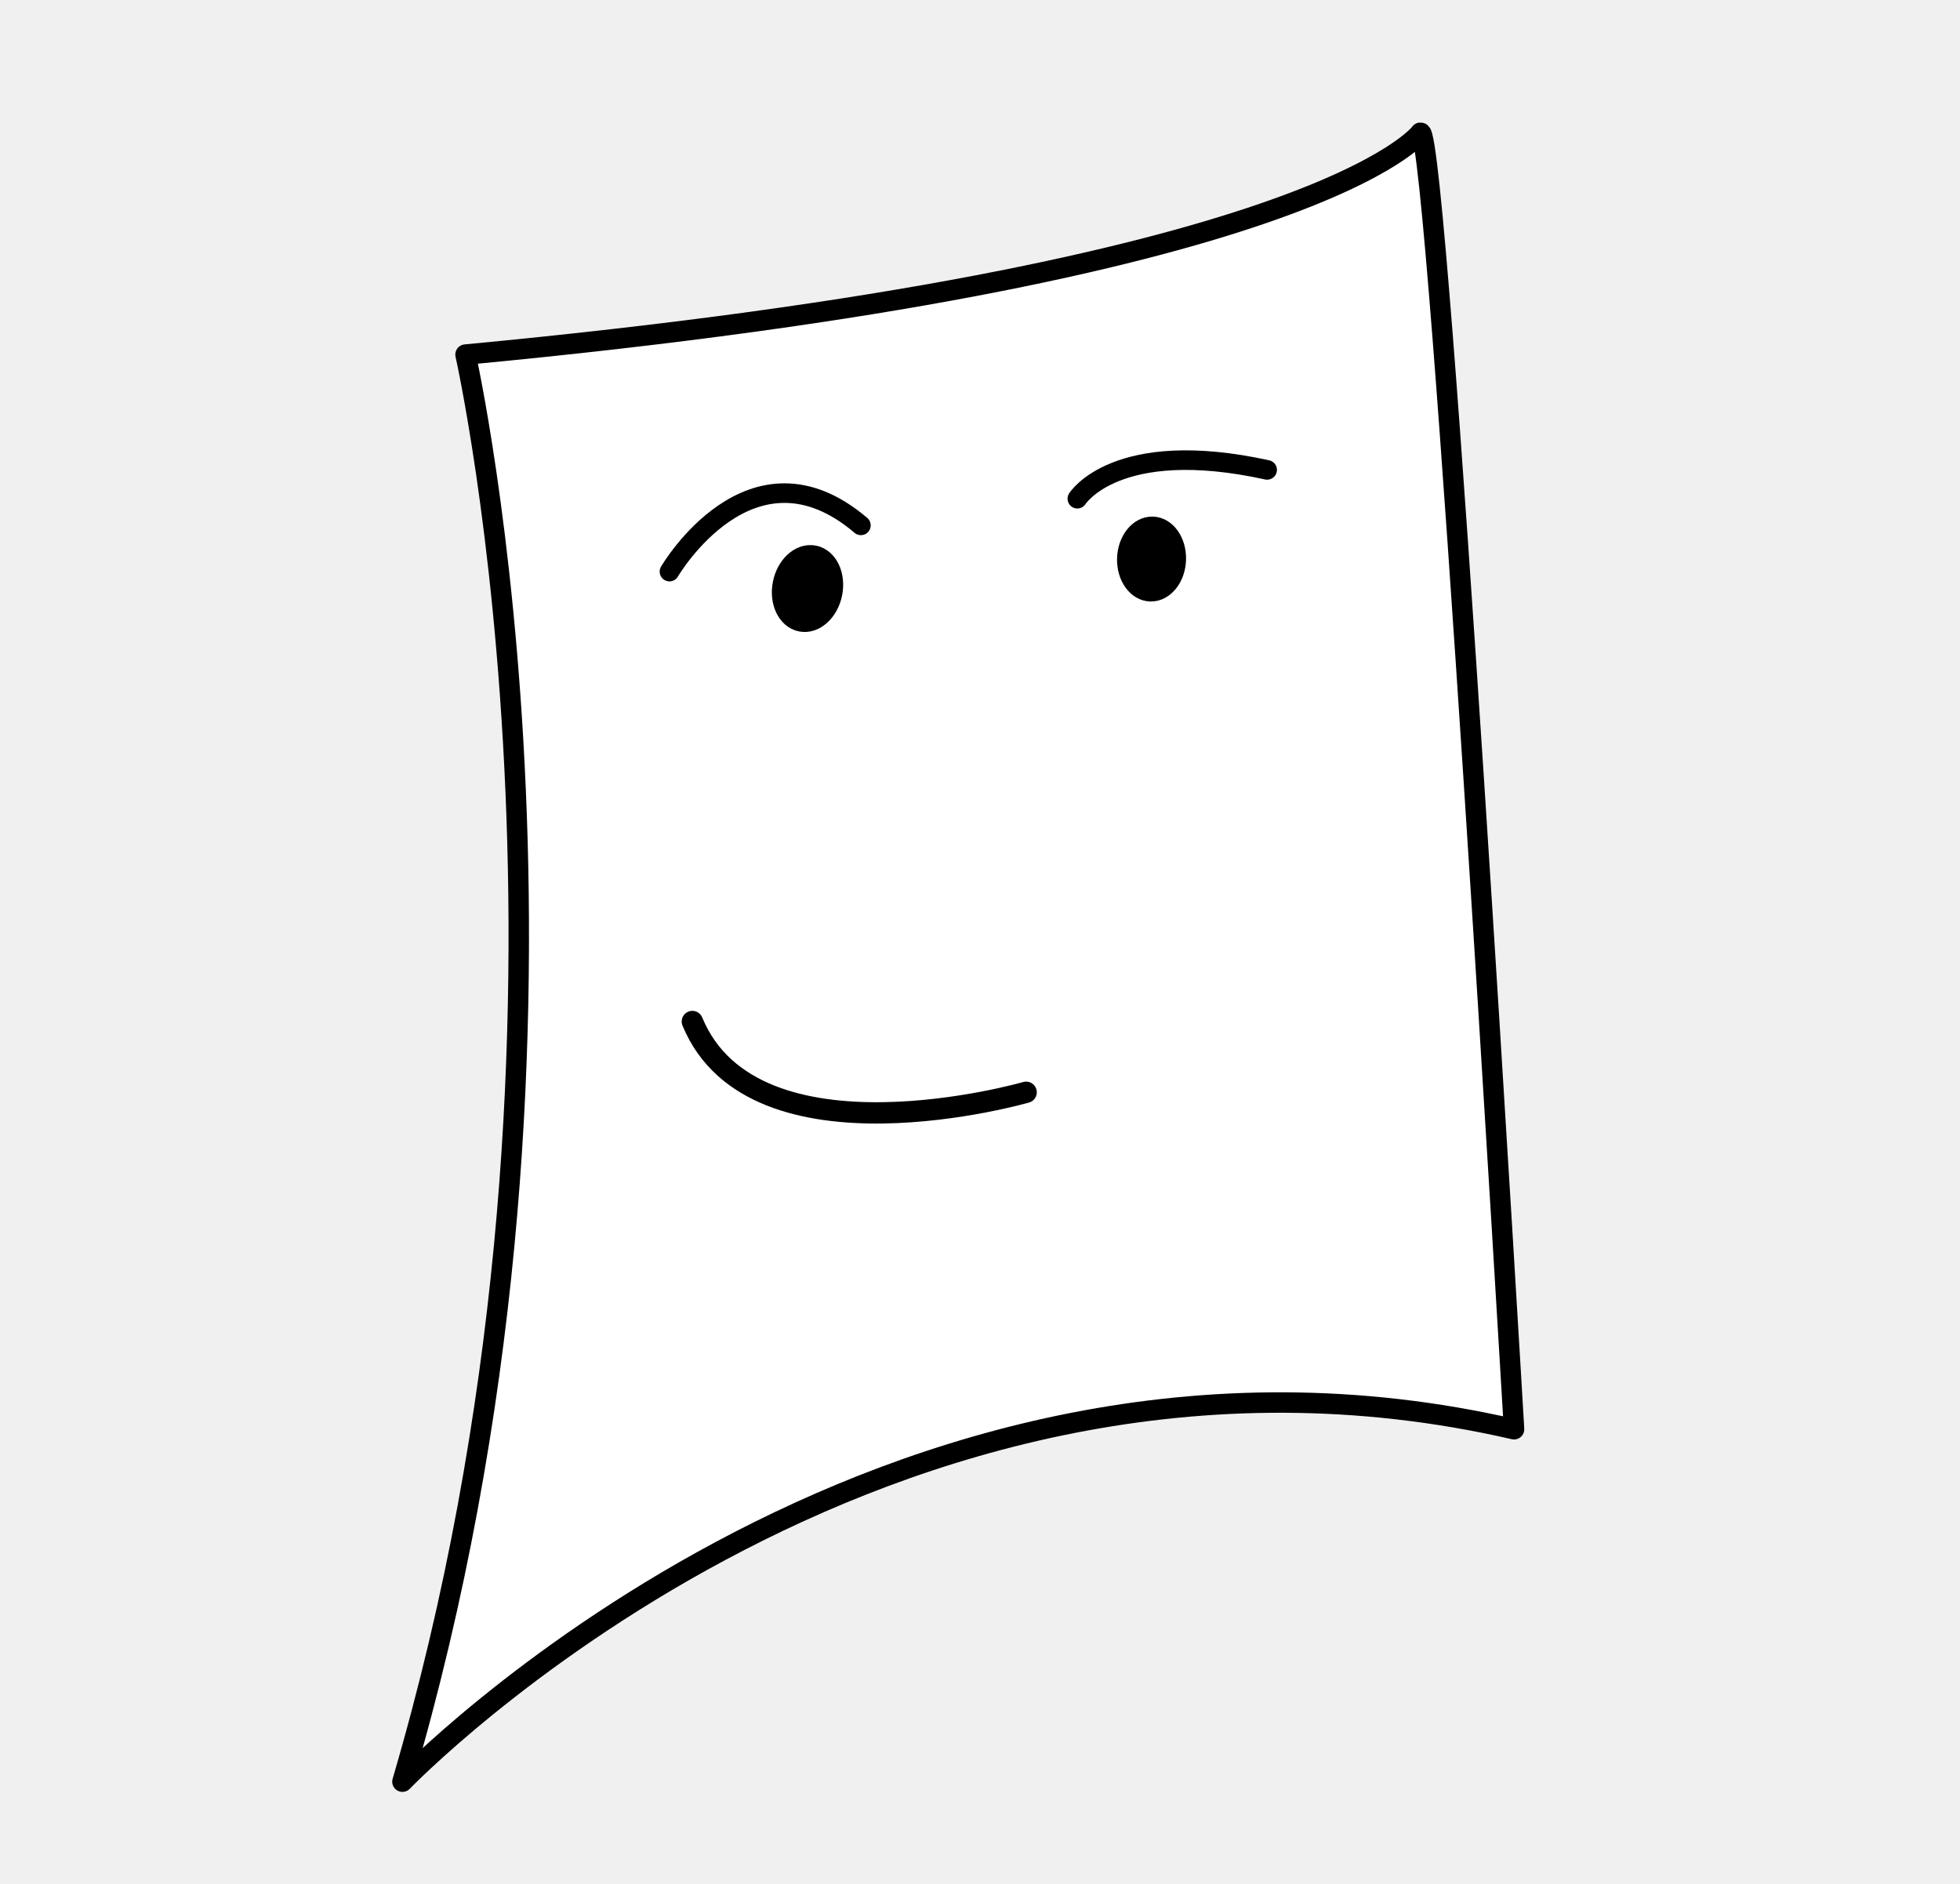
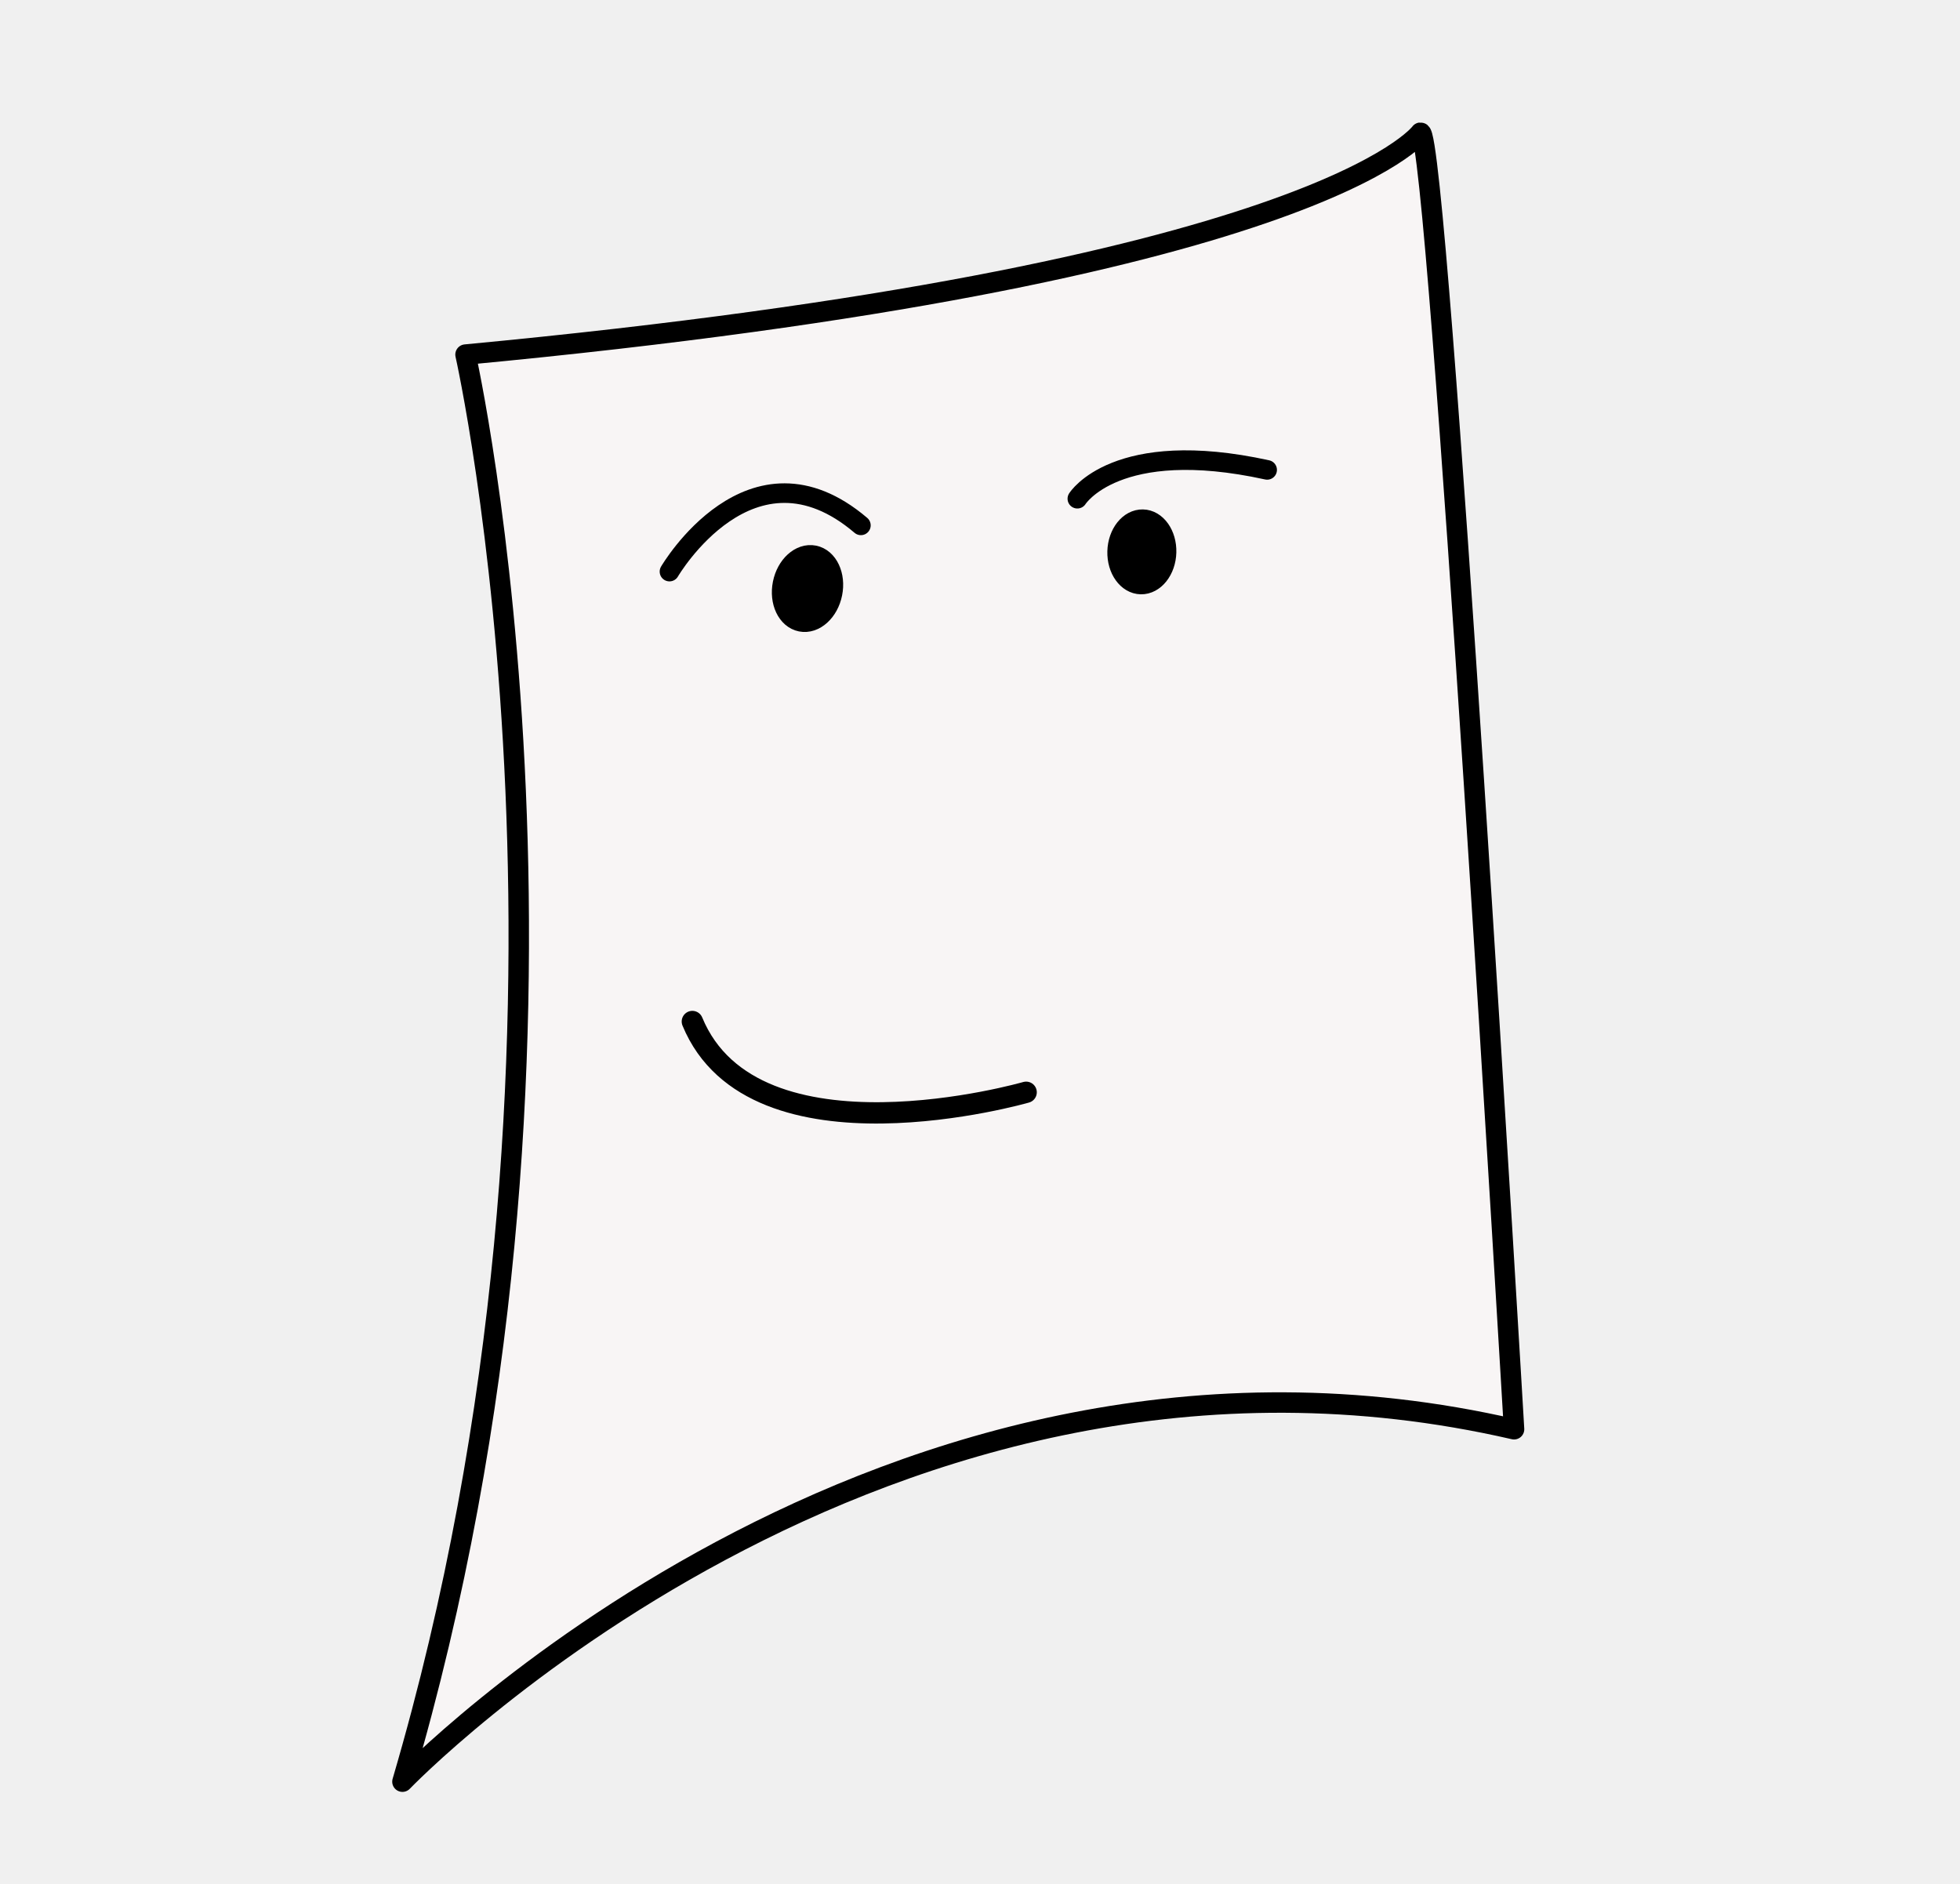
<svg xmlns="http://www.w3.org/2000/svg" version="1.1" viewBox="0 0 1802 1732">
  <g stroke="#000">
-     <path d="m370 1638s440-458 1022-324c0 0-70-1194-86-1192 0 0-94 130-878 204 0 0 142.15 630.55-58 1312z" fill="#fff" stroke-linejoin="round" stroke-width="18.8" />
+     <path d="m370 1638s440-458 1022-324c0 0-70-1194-86-1192 0 0-94 130-878 204 0 0 142.15 630.55-58 1312z" fill="#f8f5f5" stroke-linejoin="round" stroke-width="18.8" />
    <path d="m943.42 1004.2s-250.32 72.125-306.88-65.054" fill="none" stroke-linecap="round" stroke-width="19.6" />
  </g>
-   <ellipse transform="matrix(.99978 .020947 -.02734 .99963 0 0)" cx="1072.4" cy="491.68" rx="22.364" ry="29.681" stroke="#000" stroke-linecap="round" stroke-linejoin="round" stroke-width="18.709" />
+   <ellipse transform="matrix(.99978 .020947 -.02734 .99963 0 0)" cx="1063.3" cy="485.27" rx="22.364" ry="29.681" stroke="#000" stroke-linecap="round" stroke-linejoin="round" stroke-width="18.709" />
  <ellipse transform="rotate(11.322)" cx="834.19" cy="384.79" rx="22.145" ry="29.924" stroke="#000" stroke-linecap="round" stroke-linejoin="round" stroke-width="20.564" />
  <path d="m615.5 525.5s75-128.5 176-42.5" fill="none" stroke="#000" stroke-linecap="round" stroke-width="18" />
  <path d="m990.5 458.5s35.5-57 174.5-26.5" fill="none" stroke="#000" stroke-linecap="round" stroke-width="18" />
</svg>
